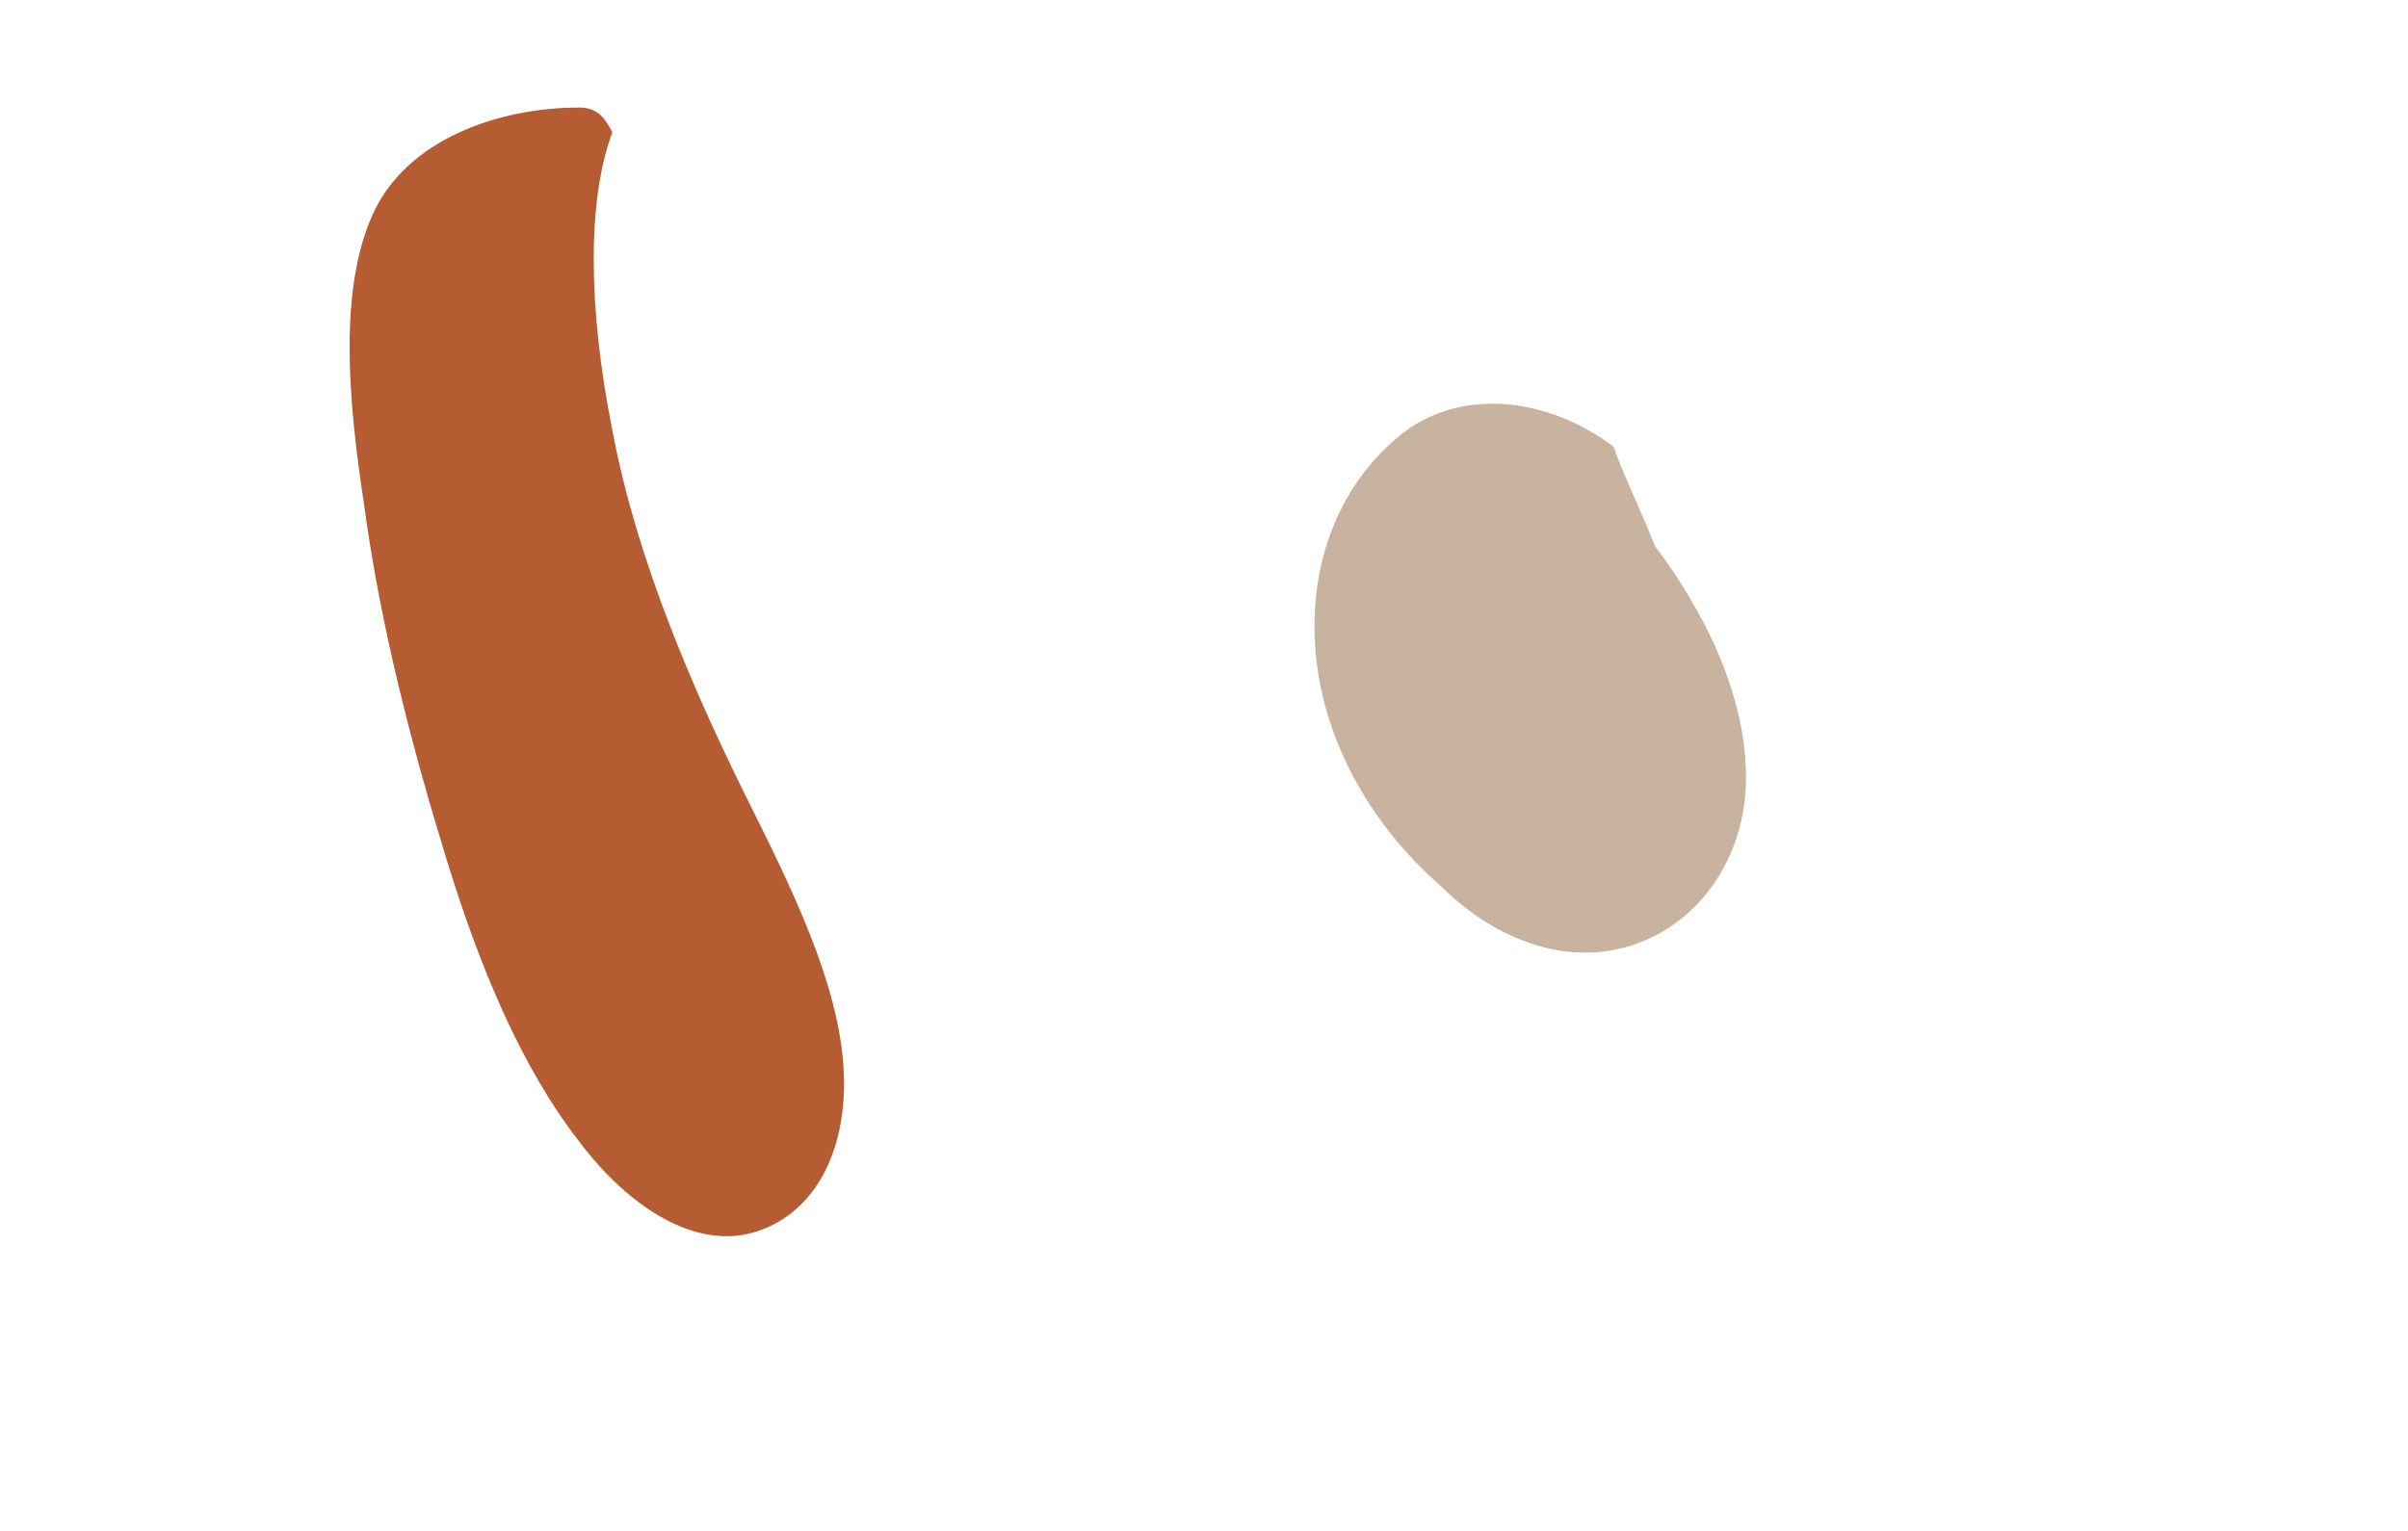
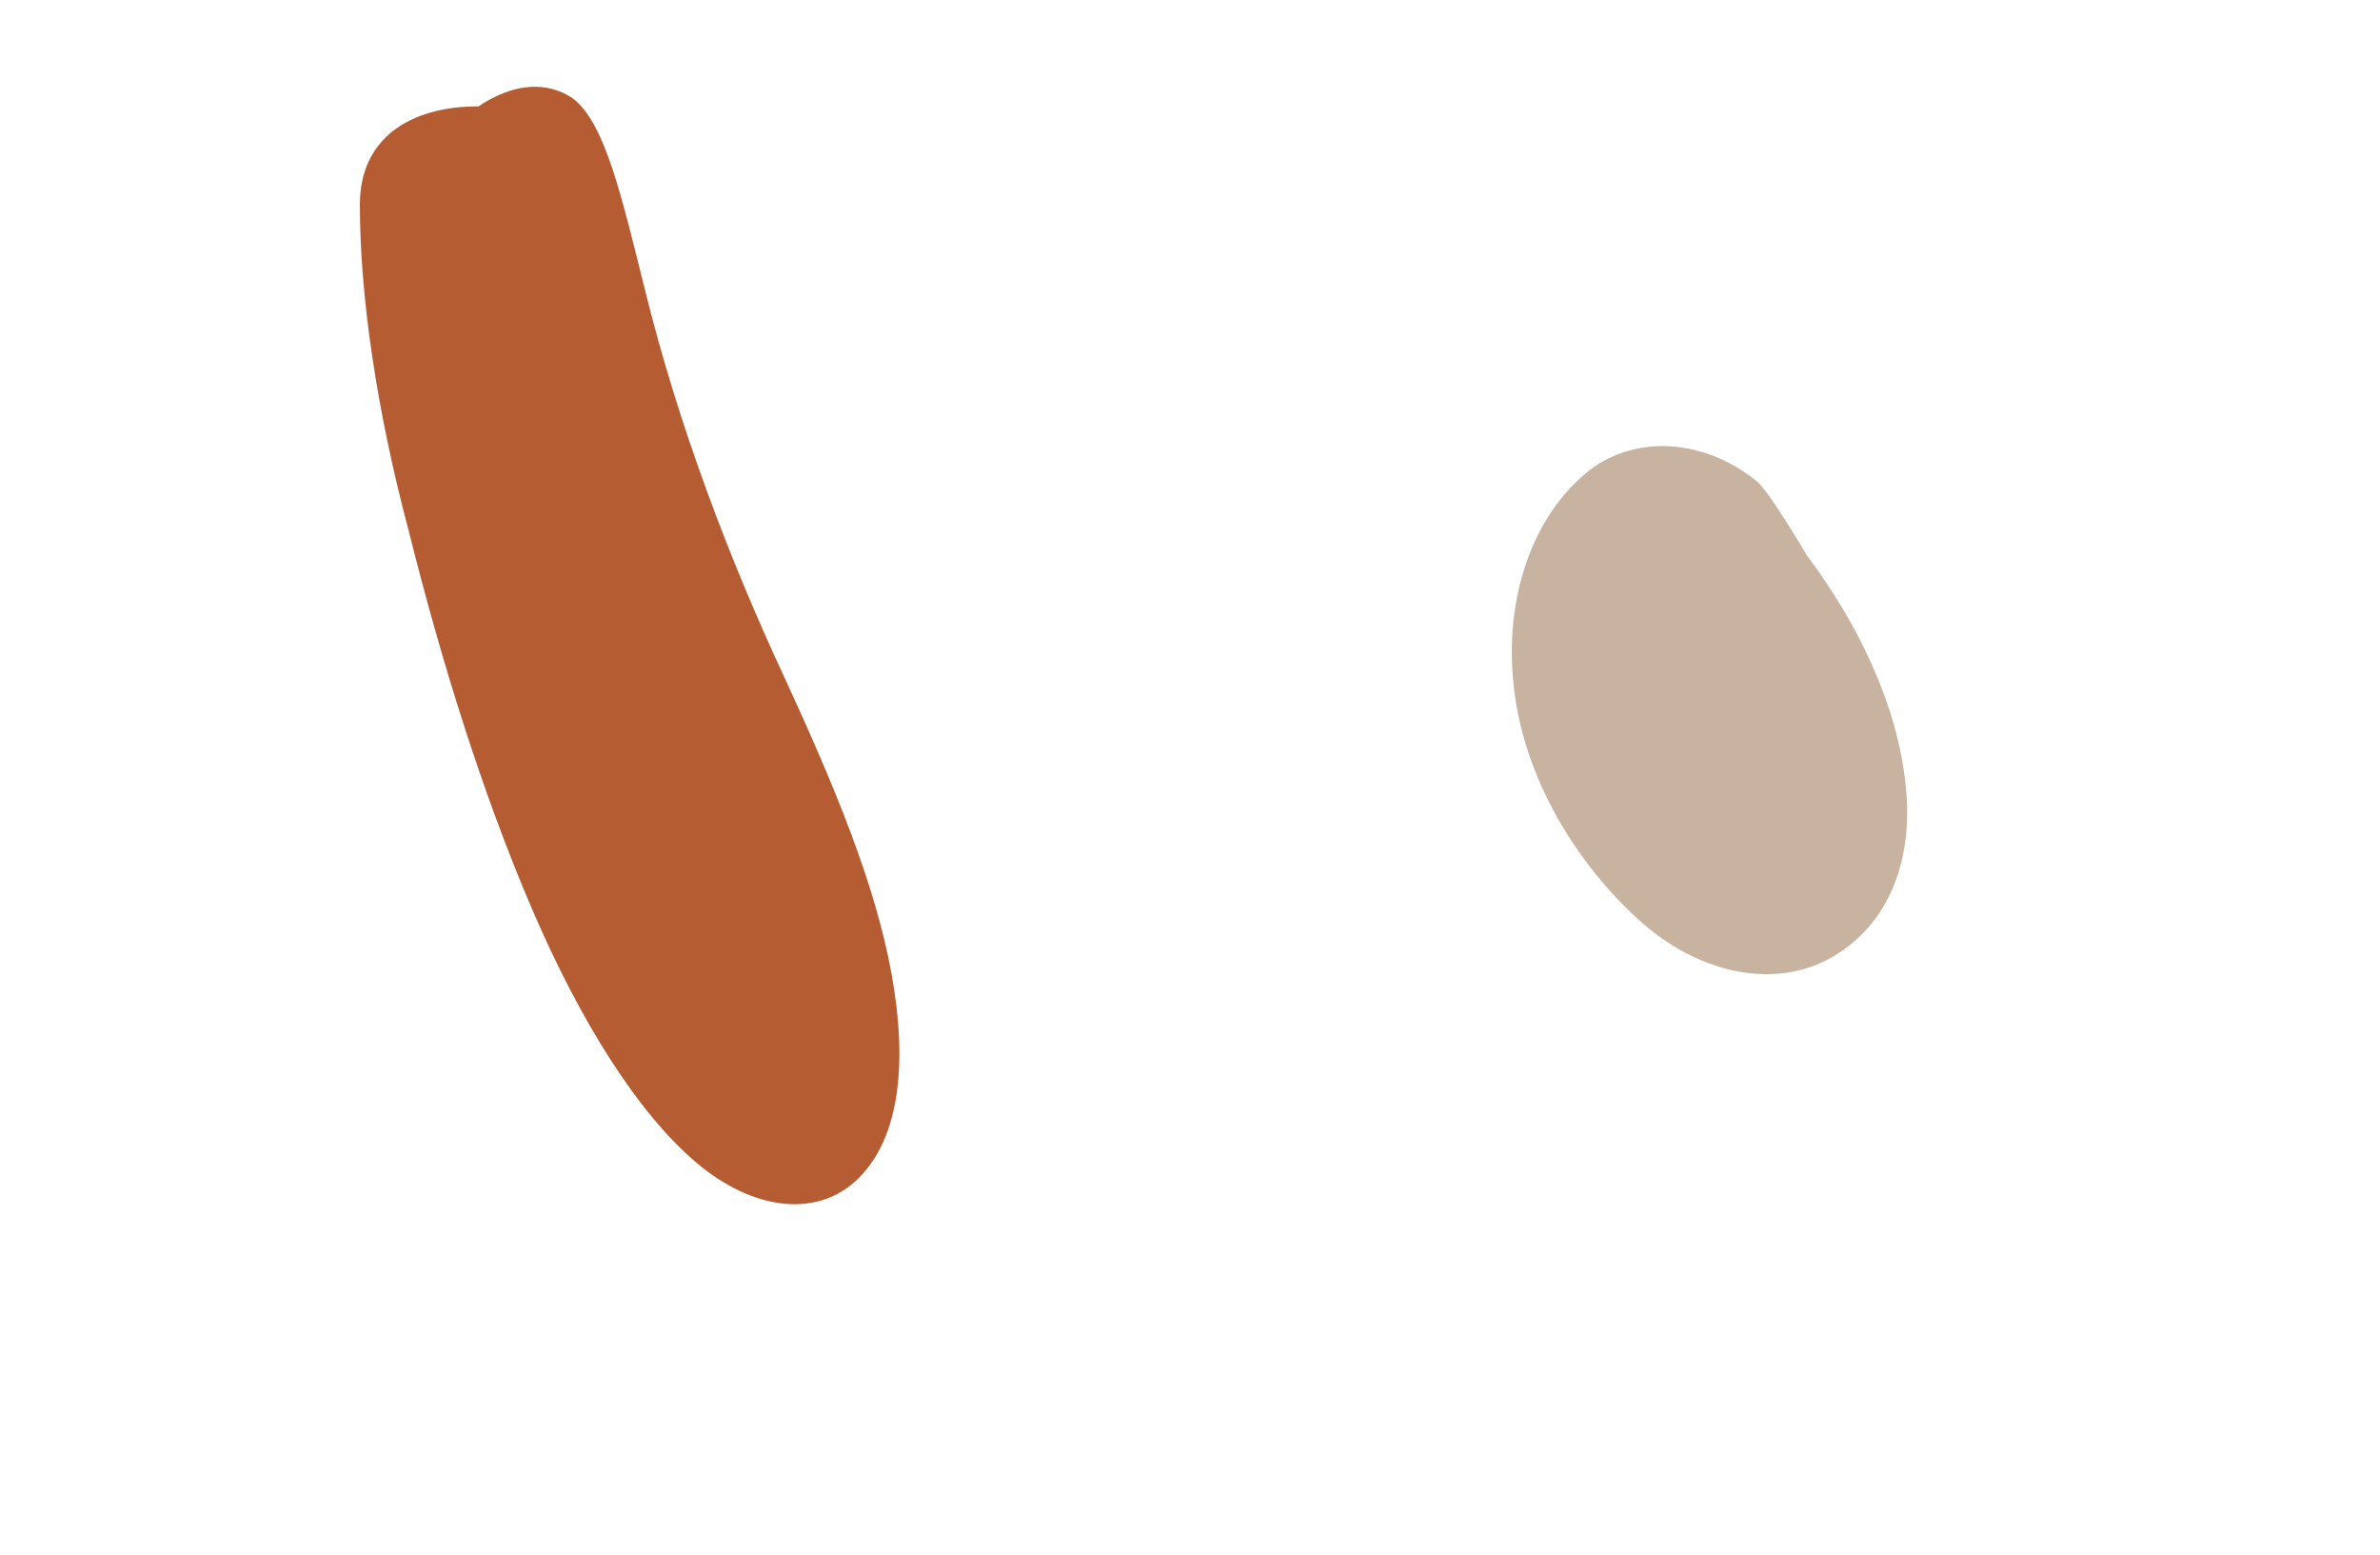
- <svg xmlns="http://www.w3.org/2000/svg" viewBox="0 0 582 370" fill="none">
-   <path d="     M 140 26     C 120 26 98 34 90 52     C 82 70 84 96 88 122     C 92 152 100 182 108 208     C 116 234 126 258 140 276     C 152 292 168 302 182 298     C 196 294 204 280 204 262     C 204 242 194 220 182 196     C 168 168 154 136 148 104     C 142 74 142 48 148 32     C 146 28 144 26 140 26 Z   " fill="#B55C32" />
-   <path d="     M 390 108     C 374 96 354 94 340 104     C 324 116 316 136 318 158     C 320 180 332 200 348 214     C 362 228 380 234 396 228     C 412 222 422 206 422 188     C 422 168 412 148 400 132     C 396 122 392 114 390 108 Z   " fill="#C7B3A0" />
+ <svg xmlns="http://www.w3.org/2000/svg" viewBox="0 0 582 380" fill="none">
+   <path d="     M 117 26     C 100 26 88 34 88 50     C 88 72 92 100 100 130     C 108 162 118 194 130 222     C 142 250 156 272 170 284     C 184 296 200 298 210 288     C 220 278 222 260 218 238     C 214 216 204 192 192 166     C 178 136 166 104 158 72     C 152 48 148 30 140 24     C 134 20 126 20 117 26 Z   " fill="#B55C32" />
+   <path d="     M 430 118     C 418 108 402 106 390 114     C 376 124 368 144 370 166     C 372 190 386 212 402 226     C 416 238 434 242 448 234     C 462 226 468 210 466 192     C 464 172 454 152 442 136     C 436 126 432 120 430 118 Z   " fill="#C7B3A0" />
</svg>
